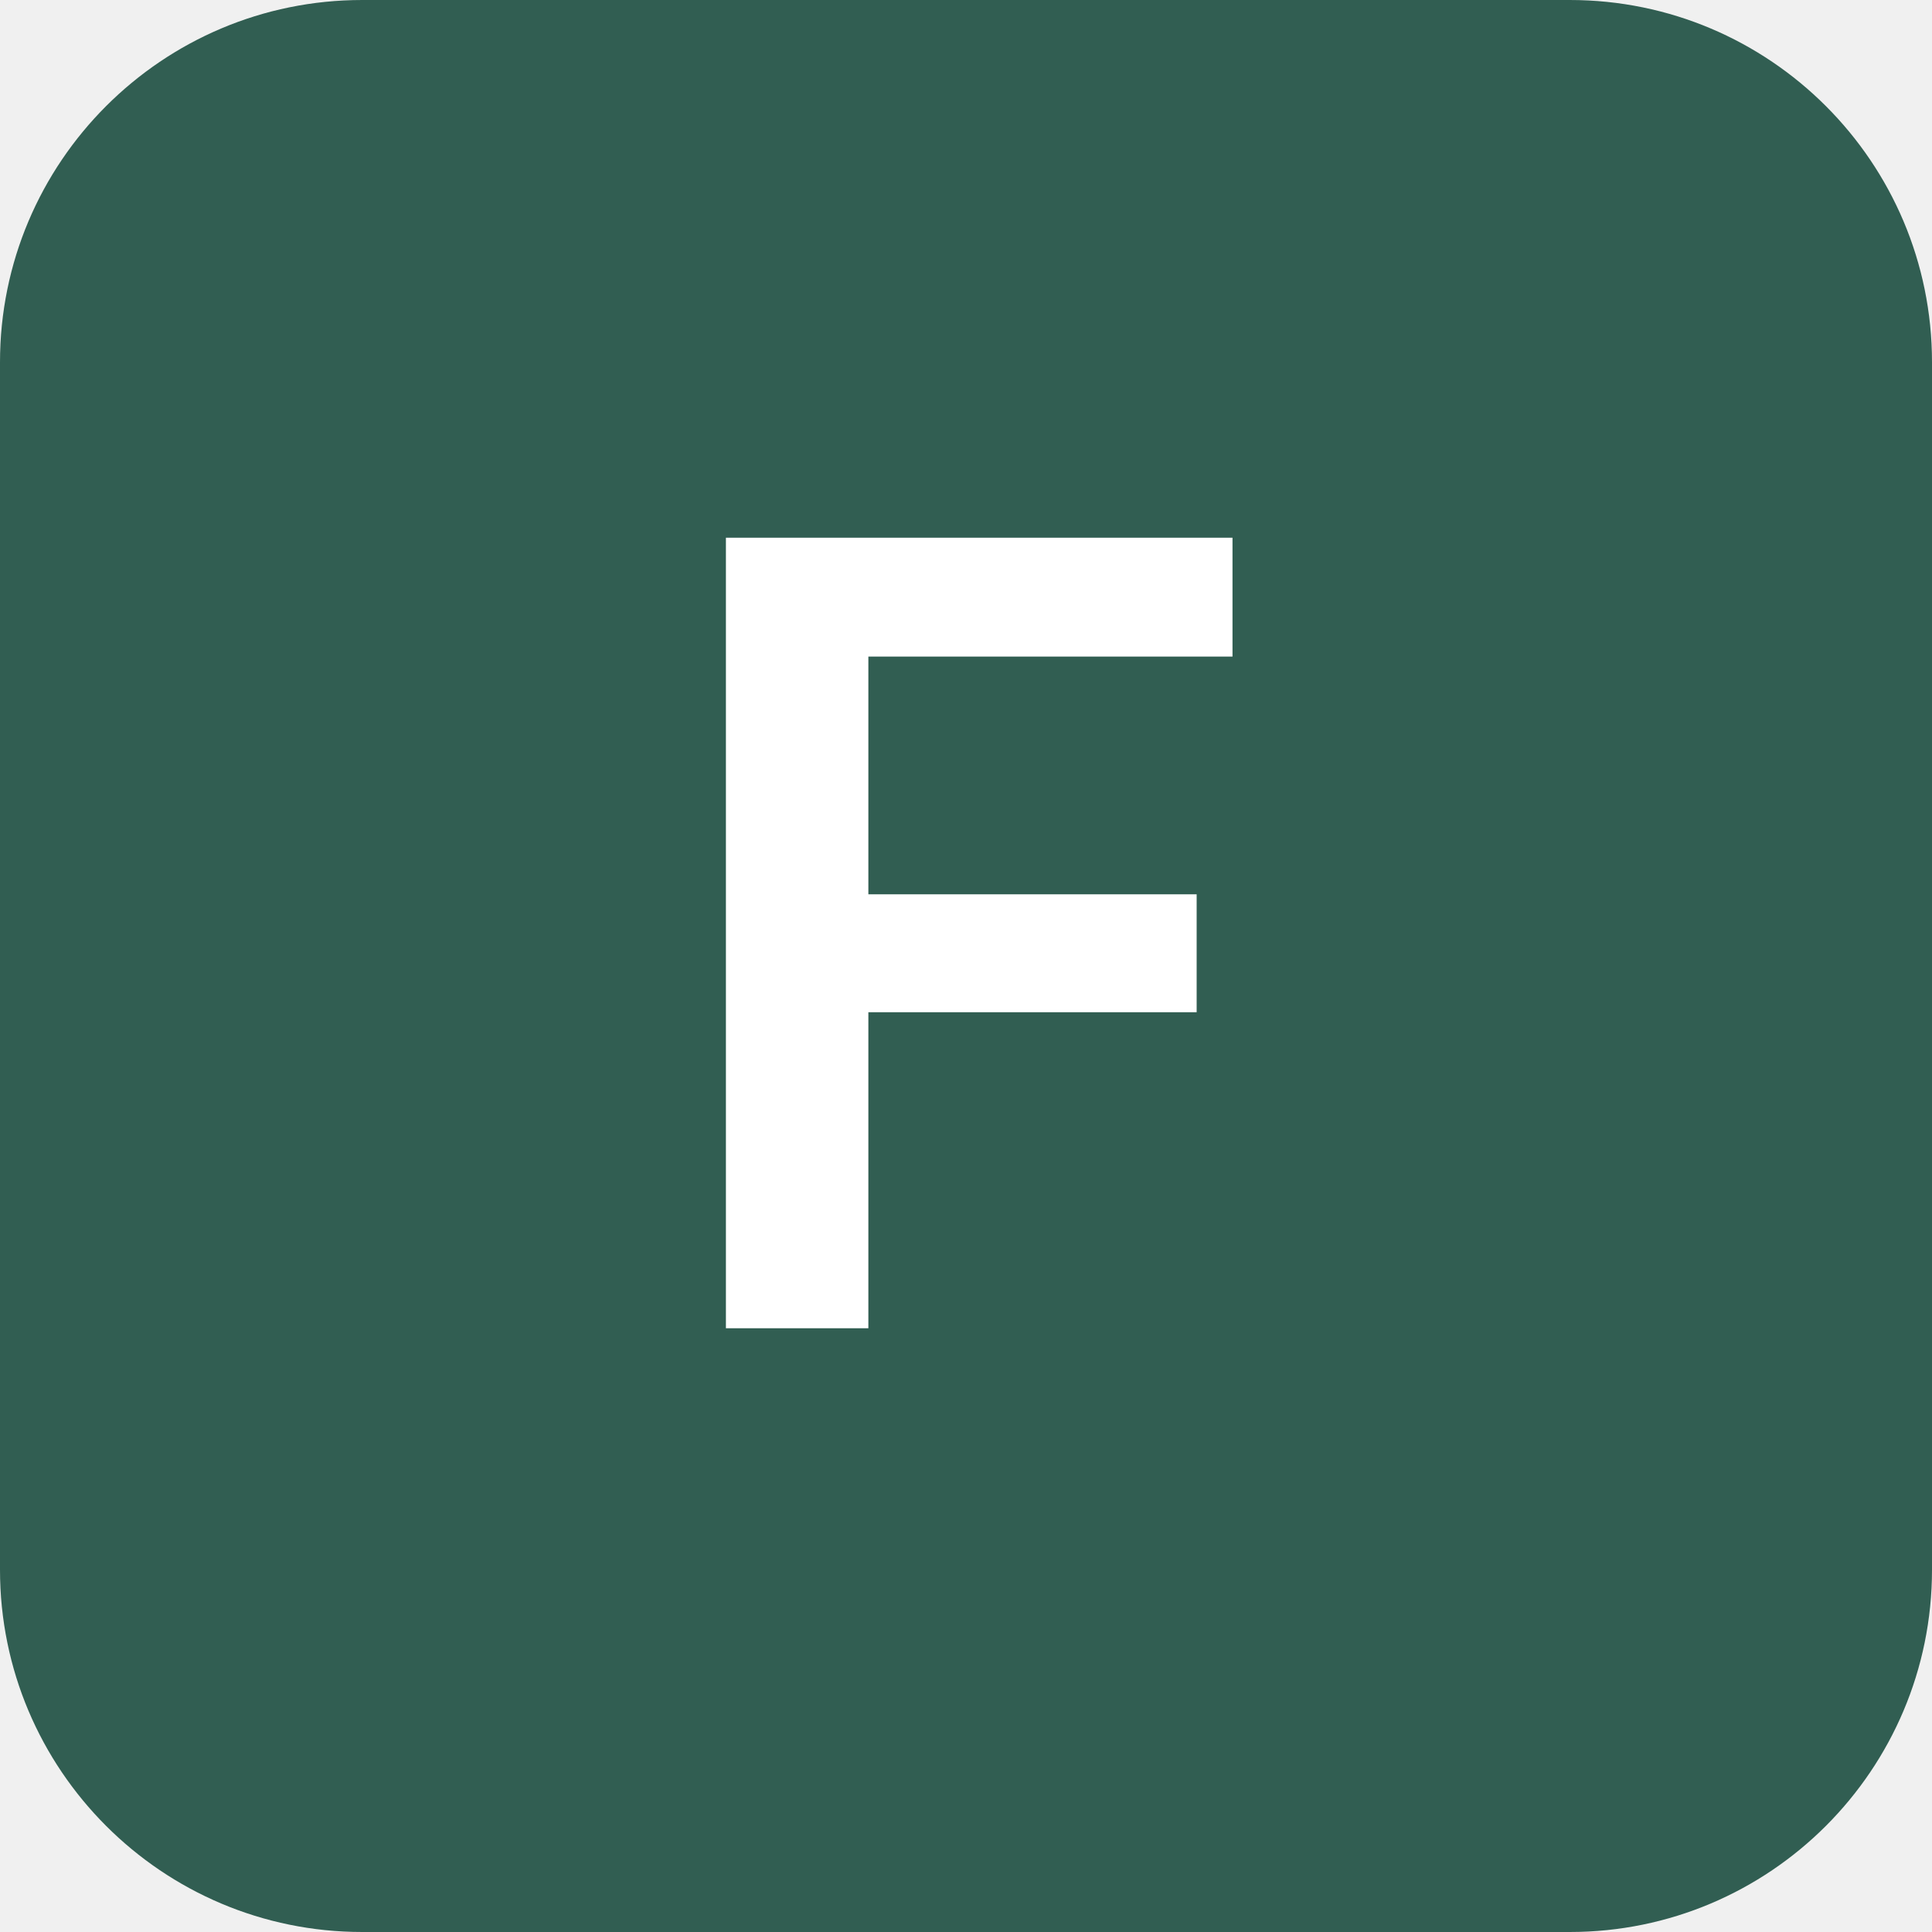
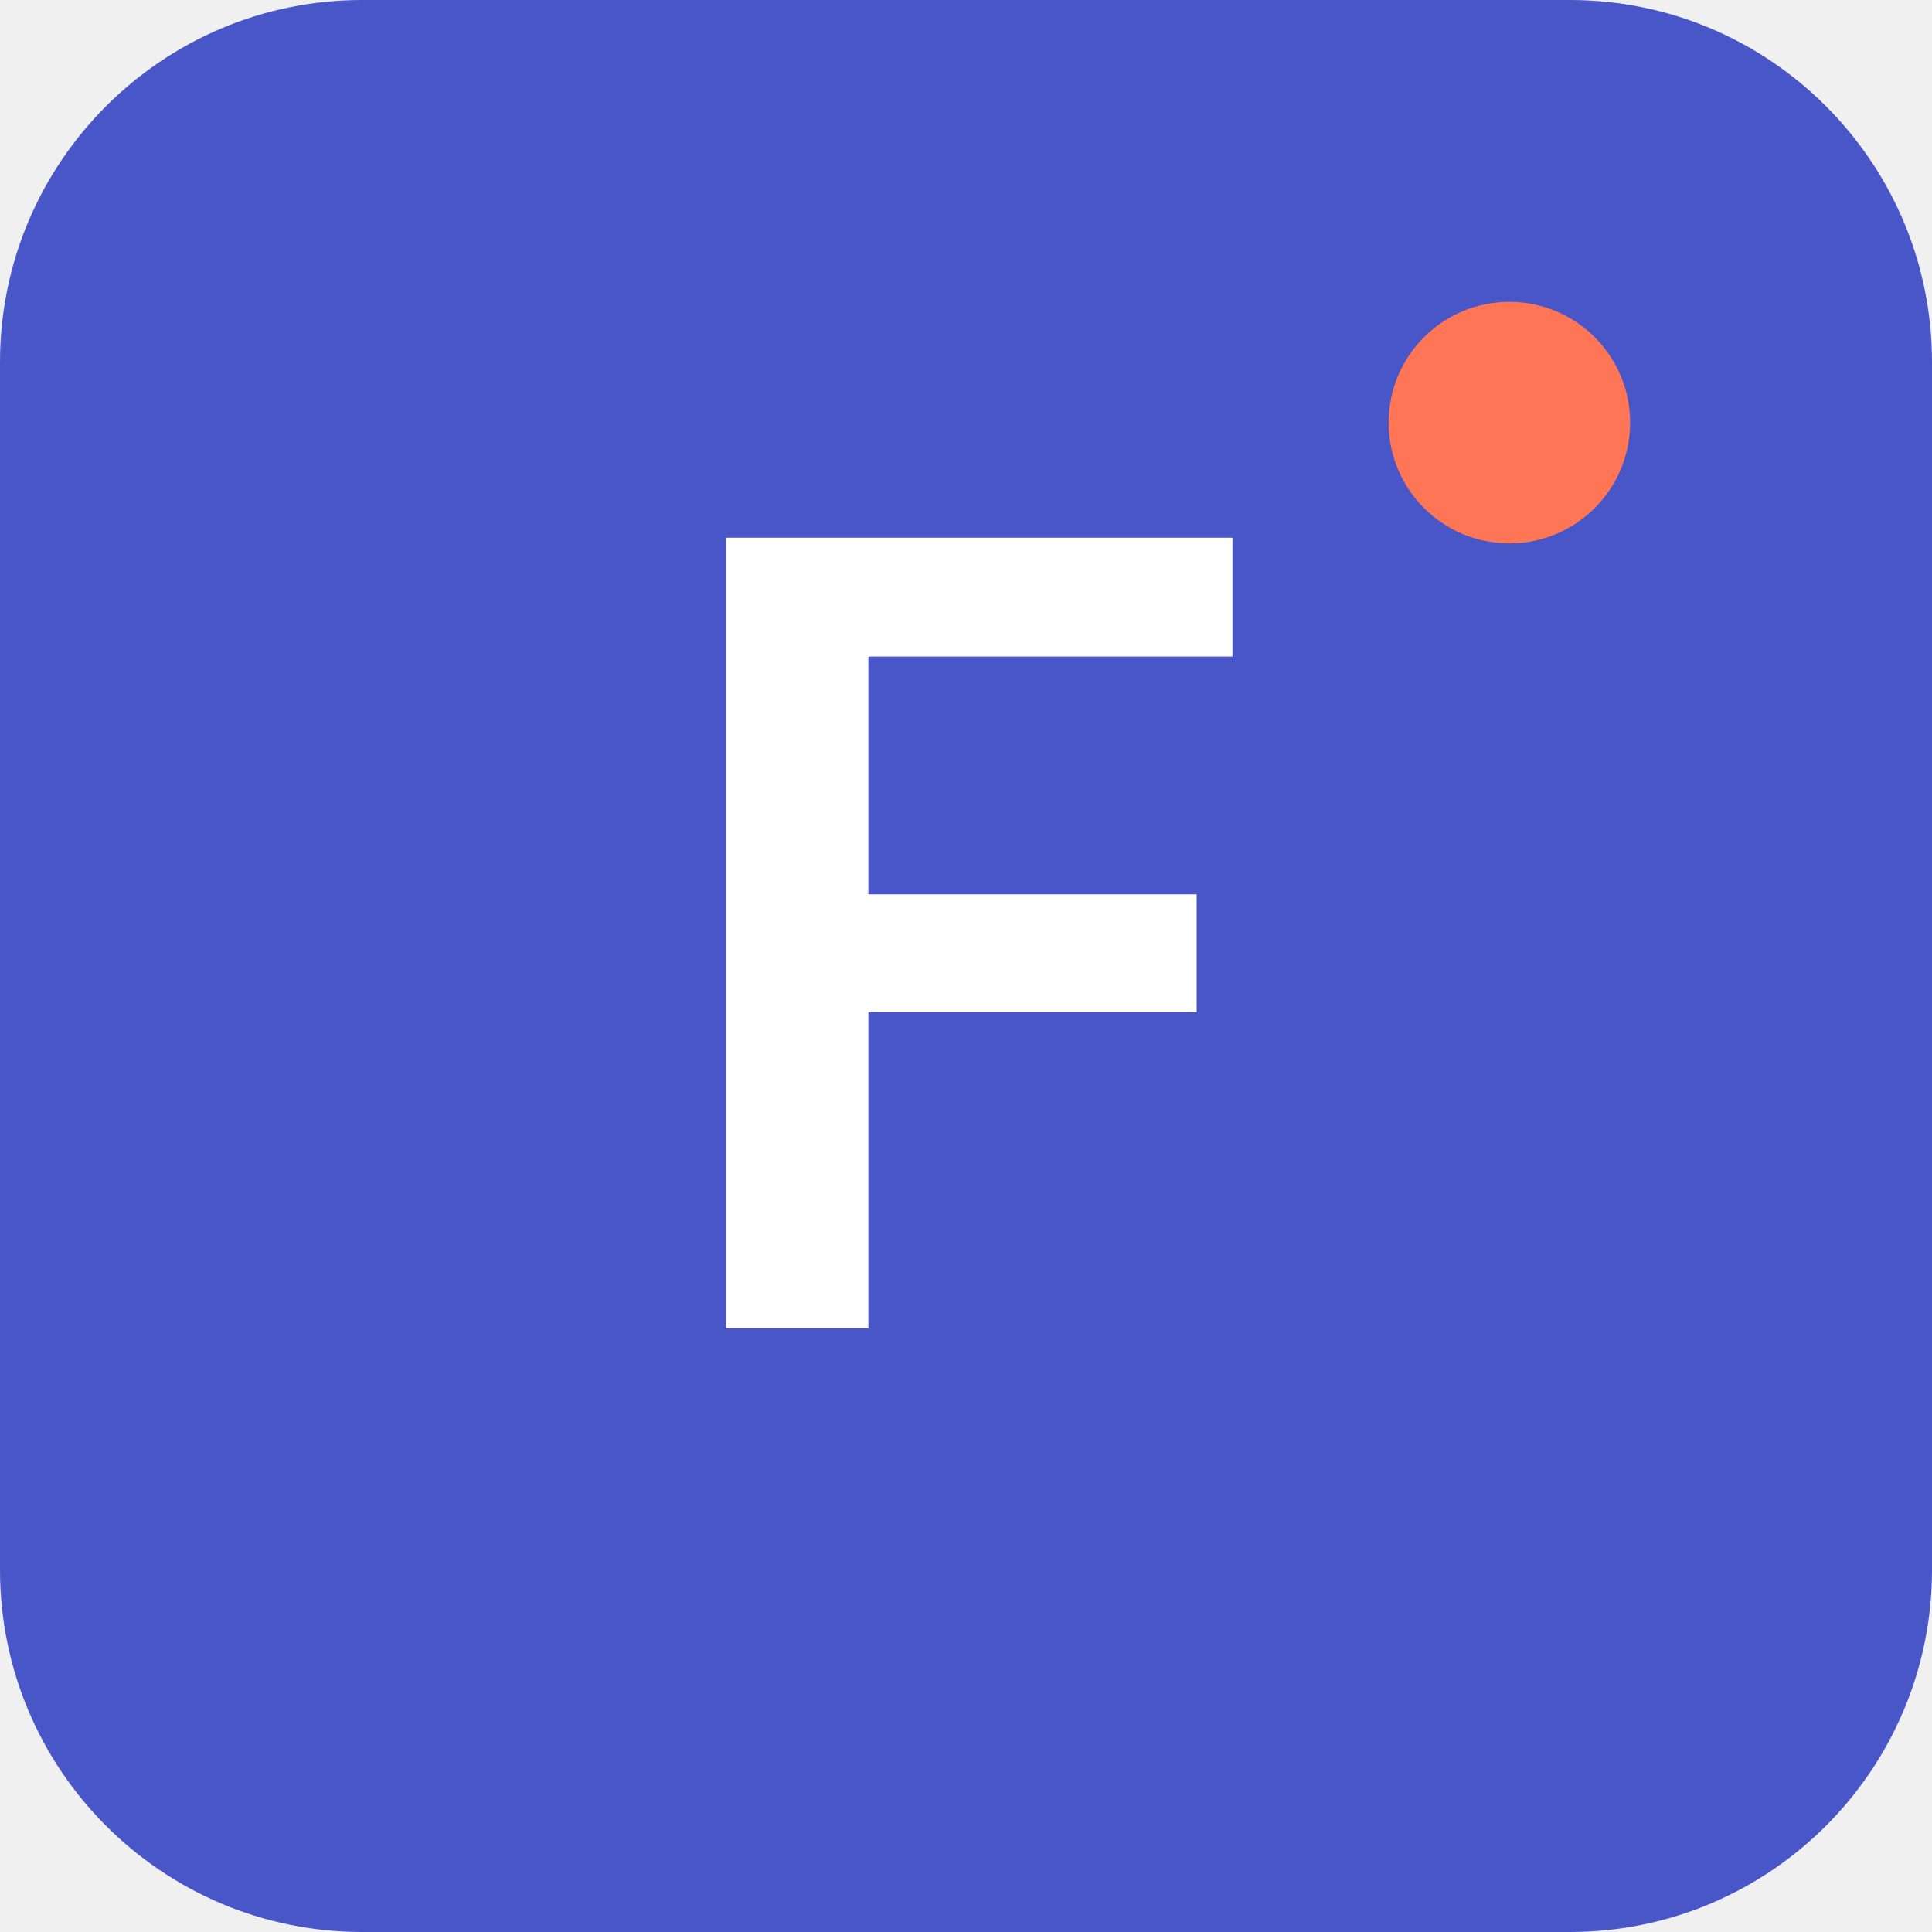
<svg xmlns="http://www.w3.org/2000/svg" width="32" height="32" viewBox="0 0 32 32">
-   <rect width="32" height="32" rx="6" fill="#315E52" />
+   <rect width="32" height="32" rx="6" fill="#4856C8" />
+   <circle cx="25" cy="7" r="2" fill="#FF7657" />
  <text x="16" y="22" text-anchor="middle" font-family="Inter, sans-serif" font-weight="600" font-size="18" fill="#FFFFFF">F</text>
</svg>
